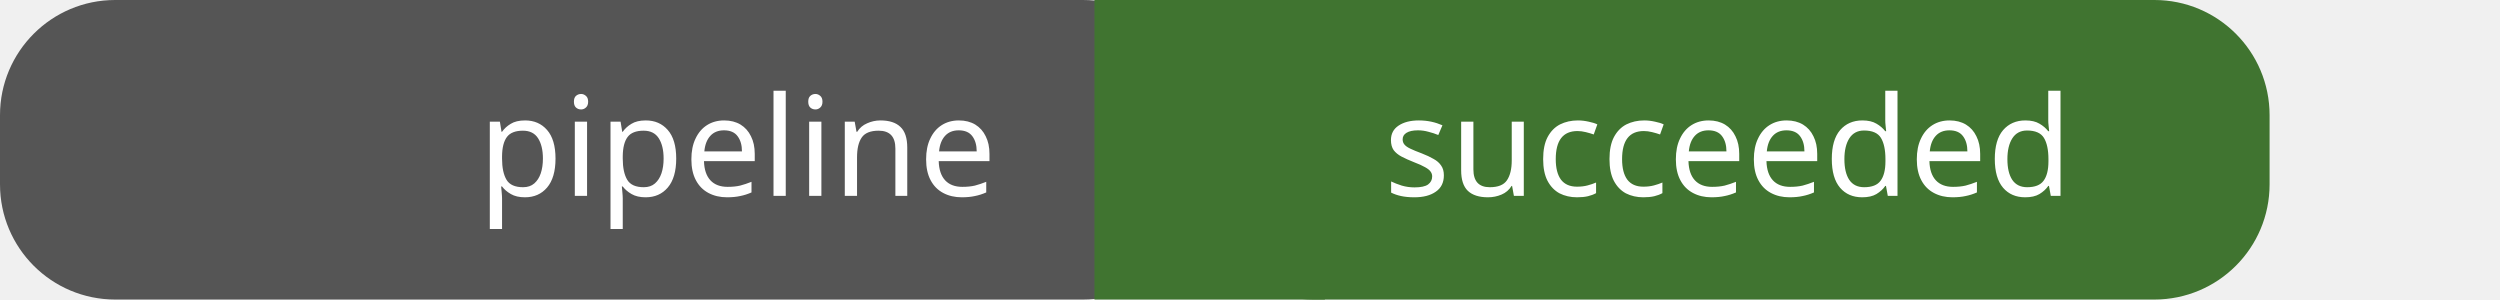
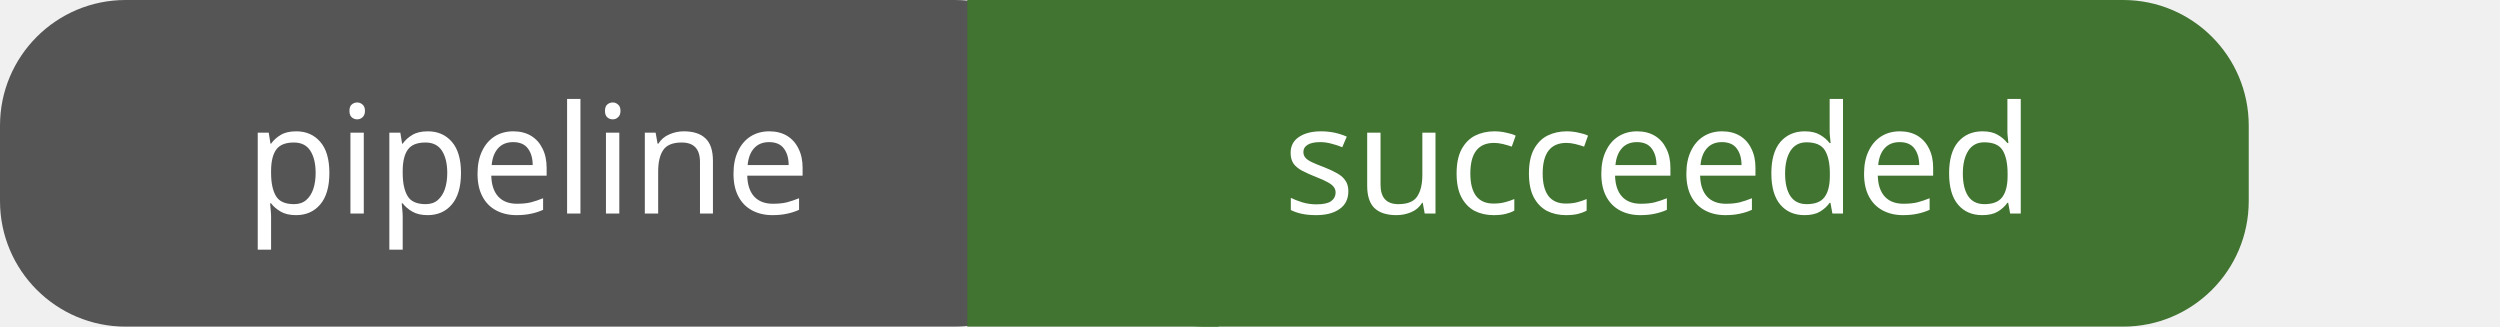
- <svg xmlns="http://www.w3.org/2000/svg" id="pipeline-succeeded" width="217.0" height="26" viewBox="0 0 217.0 26">
+ <svg xmlns="http://www.w3.org/2000/svg" id="pipeline-succeeded" width="199.0" height="26" viewBox="0 0 199.0 26">
  <g shape-rendering="geometricPrecision">
-     <rect x="0" width="104.0" height="26" fill="#555" rx="10" ry="10" />
-     <rect x="95.0" width="20" height="26" fill="#407430" rx="0" ry="0" />
-     <rect x="104.0" width="93.0" height="26" fill="#407430" rx="10" ry="10" />
+     <rect x="0" width="86.0" height="26" fill="#555" rx="10" ry="10" />
+     <rect x="77.0" width="20" height="26" fill="#407430" rx="0" ry="0" />
+     <rect x="86.0" width="93.0" height="26" fill="#407430" rx="10" ry="10" />
  </g>
  <g text-anchor="middle">
-     <text fill="#fff" font-size="12" font-family="sans-serif" x="64.0" y="17">pipeline</text>
-     <text fill="#fff" font-size="12" font-family="sans-serif" x="150.0" y="17">succeeded</text>
+     <text fill="#fff" font-size="12" font-family="sans-serif" x="42.0" y="17">pipeline</text>
+     <text fill="#fff" font-size="12" font-family="sans-serif" x="132.0" y="17">succeeded</text>
  </g>
</svg>
